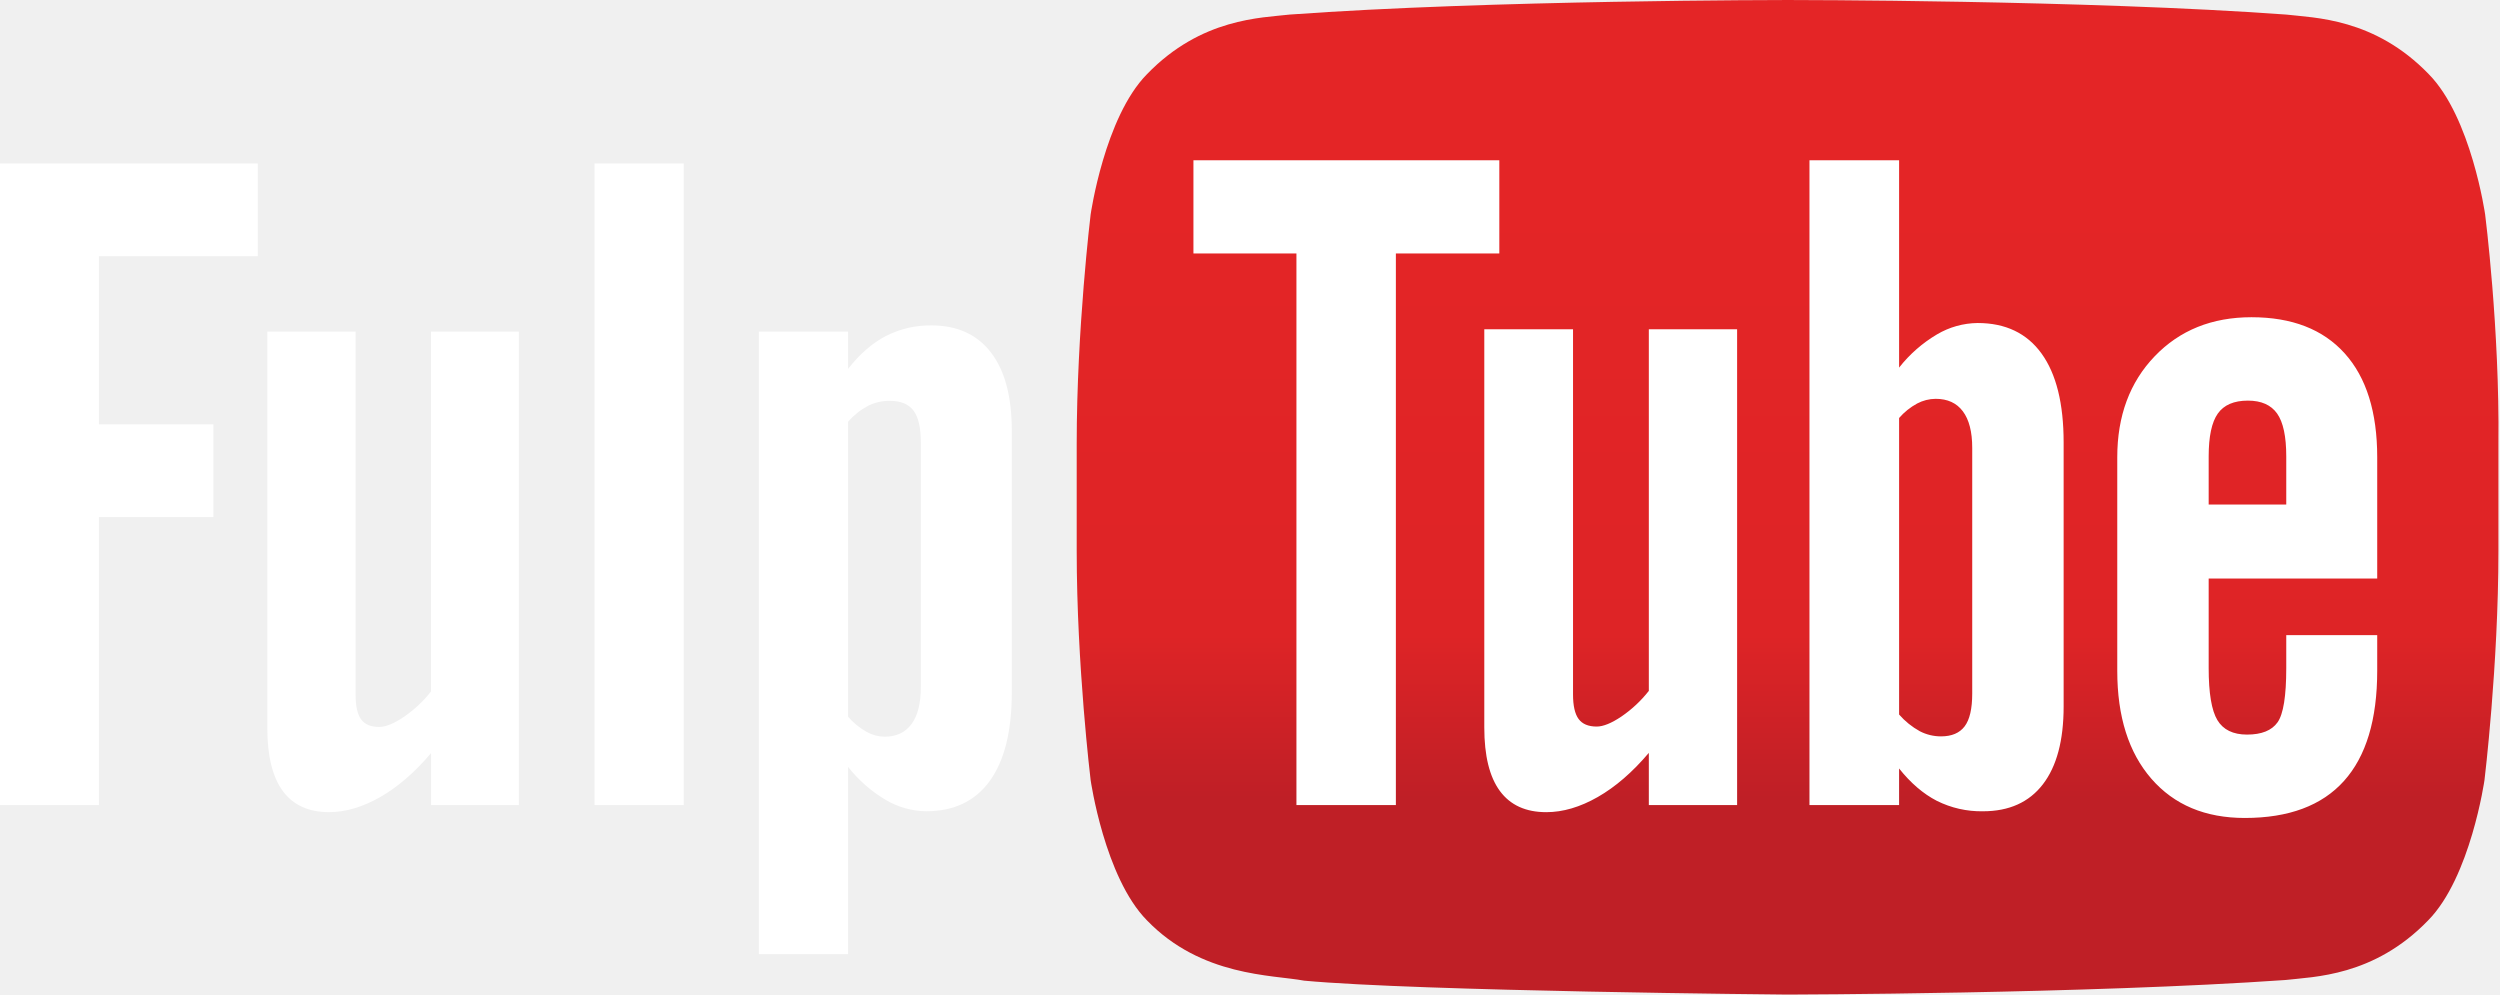
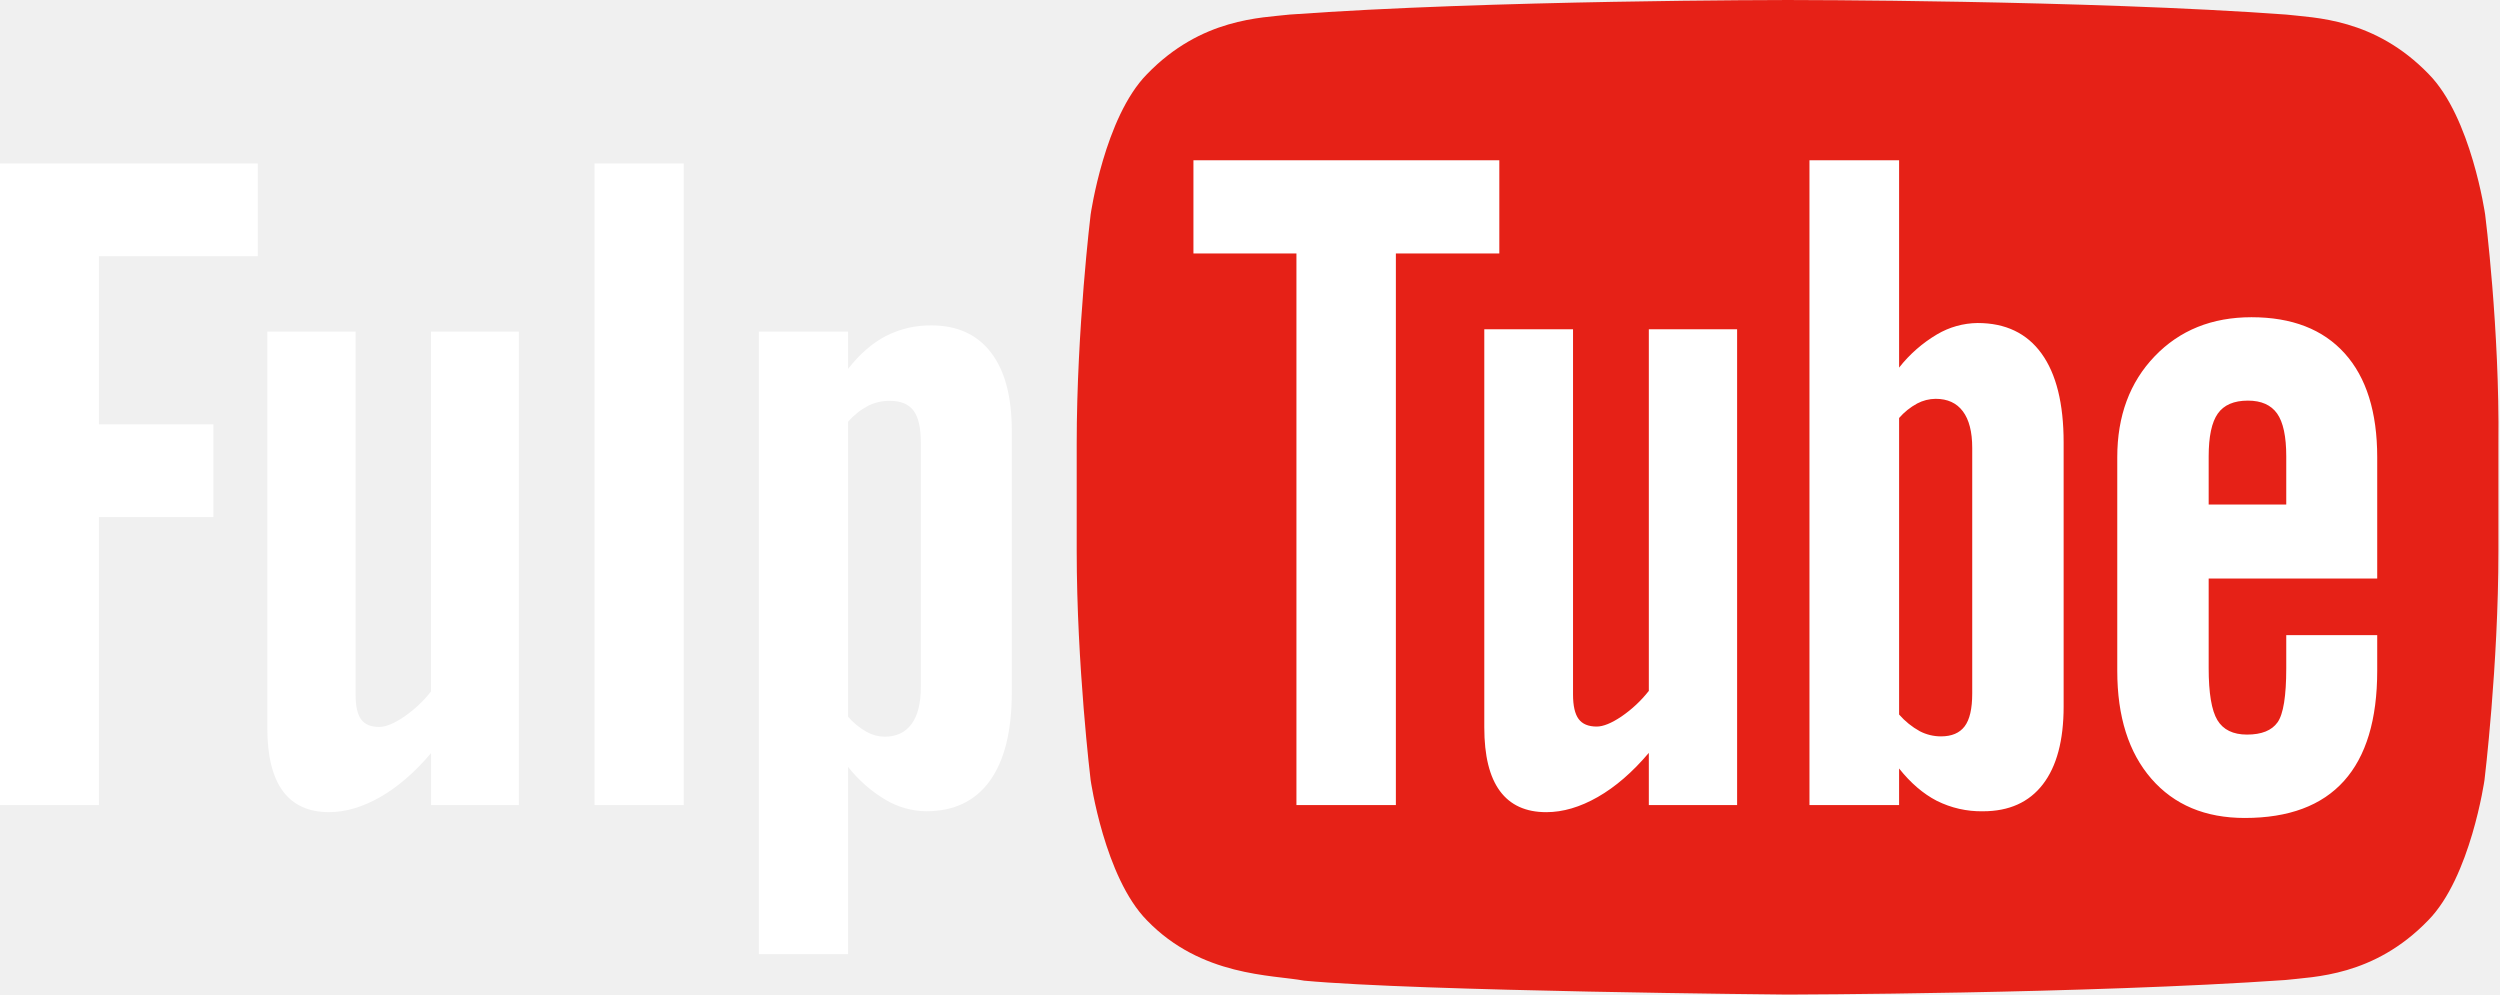
<svg xmlns="http://www.w3.org/2000/svg" width="1106" height="440" viewBox="0 0 1106 440" fill="none">
  <g clip-path="url(#clip0_159_374)">
-     <path d="M1099.43 94.913C1099.43 94.913 1093.27 51.85 1074.49 32.813C1050.44 7.913 1023.74 7.913 1011.42 6.448C923.413 0.003 791.108 0.003 791.108 0.003H790.815C790.815 0.003 658.803 0.003 570.502 6.448C558.181 7.913 531.485 7.913 507.43 32.813C488.655 51.854 482.494 94.913 482.494 94.913C482.494 94.913 476.333 145.592 476.333 196.271V243.728C476.333 294.407 482.494 345.086 482.494 345.086C482.494 345.086 488.655 388.149 507.43 407.186C531.485 432.086 562.875 431.207 576.956 433.844C627.414 438.531 790.815 439.996 790.815 439.996C790.815 439.996 923.12 439.703 1011.13 433.551C1023.45 432.086 1050.15 432.086 1074.2 407.186C1092.98 388.145 1099.14 345.086 1099.14 345.086C1099.14 345.086 1105.3 294.407 1105.3 243.728V196.271C1105.88 145.592 1099.43 94.913 1099.43 94.913Z" fill="url(#paint0_linear_159_374)" />
+     <path d="M1099.43 94.913C1099.43 94.913 1093.27 51.85 1074.49 32.813C1050.44 7.913 1023.74 7.913 1011.42 6.448C923.413 0.003 791.108 0.003 791.108 0.003H790.815C790.815 0.003 658.803 0.003 570.502 6.448C558.181 7.913 531.485 7.913 507.43 32.813C488.655 51.854 482.494 94.913 482.494 94.913C482.494 94.913 476.333 145.592 476.333 196.271V243.728C476.333 294.407 482.494 345.086 482.494 345.086C482.494 345.086 488.655 388.149 507.43 407.186C531.485 432.086 562.875 431.207 576.956 433.844C627.414 438.531 790.815 439.996 790.815 439.996C790.815 439.996 923.12 439.703 1011.13 433.551C1023.45 432.086 1050.15 432.086 1074.2 407.186C1092.98 388.145 1099.14 345.086 1099.14 345.086C1099.14 345.086 1105.3 294.407 1105.3 243.728V196.271C1105.88 145.592 1099.43 94.913 1099.43 94.913Z" fill="#E62117" />
    <path d="M527.975 112.131V70.902H663.299V112.131H617.533V356.149H573.542V112.131H527.975ZM768.497 145.666V356.149H729.442V333.069C722.209 341.617 714.68 348.127 706.855 352.598C699.03 357.069 691.434 359.305 684.067 359.305C674.993 359.305 668.154 356.182 663.551 349.935C658.948 343.688 656.648 334.318 656.651 321.825V145.667H695.907V307.227C695.907 312.227 696.729 315.844 698.373 318.077C700.017 320.31 702.68 321.428 706.362 321.431C709.255 321.431 712.905 319.952 717.31 316.993C721.909 313.853 726.001 310.028 729.442 305.649V145.667L768.497 145.666ZM840.16 316.104C842.764 319.085 845.868 321.59 849.333 323.504C852.229 325.001 855.443 325.779 858.703 325.773C863.436 325.773 866.921 324.294 869.158 321.335C871.395 318.376 872.513 313.543 872.512 306.835V198.139C872.512 191.038 871.131 185.646 868.369 181.963C865.607 178.28 861.596 176.439 856.336 176.44C853.48 176.463 850.672 177.174 848.149 178.511C845.124 180.153 842.418 182.324 840.16 184.922V316.104ZM800.509 356.149V70.903H840.159V162.632C844.788 156.735 850.474 151.75 856.927 147.932C862.366 144.711 868.557 142.976 874.878 142.902C887.24 142.902 896.676 147.406 903.186 156.415C909.696 165.424 912.951 178.542 912.951 195.769V312.549C912.951 327.541 909.893 339.015 903.778 346.972C897.663 354.929 888.817 358.908 877.242 358.911C870.162 359.037 863.156 357.446 856.825 354.275C850.841 351.184 845.285 346.418 840.156 339.975V356.149H800.509ZM977.117 223.192H1011.44V201.892C1011.44 193.081 1010.09 186.768 1007.4 182.955C1004.7 179.142 1000.39 177.235 994.477 177.234C988.296 177.234 983.858 179.141 981.162 182.955C978.466 186.769 977.118 193.082 977.118 201.893L977.117 223.192ZM936.678 296.772V202.282C936.678 184.002 942.201 169.108 953.248 157.601C964.295 146.094 978.564 140.34 996.055 140.34C1013.94 140.34 1027.68 145.666 1037.28 156.319C1046.88 166.972 1051.68 182.293 1051.68 202.282V255.938H977.117V295.588C977.117 306.635 978.399 314.295 980.964 318.569C983.529 322.843 987.901 324.98 994.082 324.98C1000.53 324.98 1005.03 323.172 1007.59 319.555C1010.16 315.938 1011.44 307.949 1011.44 295.588V280.988H1051.68V296.769C1051.68 318.337 1046.78 334.579 1036.98 345.494C1027.18 356.409 1012.55 361.868 993.096 361.87C975.605 361.87 961.83 356.084 951.769 344.511C941.708 332.938 936.678 317.025 936.678 296.772Z" fill="white" />
    <path d="M0 356.149V72.315H114.042V113.339H43.772V187.733H94.415V228.757H43.772V356.149H0ZM229.555 146.709V356.149H190.69V333.183C183.49 341.689 175.998 348.167 168.215 352.616C160.432 357.065 152.874 359.29 145.542 359.29C136.513 359.29 129.708 356.182 125.128 349.966C120.548 343.75 118.258 334.426 118.258 321.995V146.709H157.32V307.469C157.32 312.442 158.138 316.042 159.774 318.269C161.41 320.496 164.06 321.609 167.724 321.606C170.603 321.606 174.234 320.134 178.618 317.189C183.195 314.064 187.265 310.257 190.689 305.899V146.709H229.555ZM263.016 356.149V72.315H302.47V356.149H263.016ZM375.19 186.555V317.087C377.512 319.752 380.266 322.008 383.336 323.761C385.764 325.132 388.497 325.875 391.286 325.92C396.521 325.92 400.512 324.055 403.26 320.326C406.008 316.597 407.382 311.133 407.382 303.936V195.781C407.382 189.238 406.302 184.527 404.143 181.648C401.984 178.769 398.484 177.329 393.643 177.33C390.346 177.306 387.087 178.045 384.123 179.489C380.735 181.273 377.706 183.669 375.19 186.555ZM335.736 422.102V146.709H375.19V163.197C380.293 156.654 385.855 151.813 391.875 148.672C398.129 145.476 405.07 143.858 412.093 143.961C423.478 143.961 432.244 147.952 438.393 155.935C444.542 163.918 447.617 175.433 447.619 190.482V306.292C447.619 323.435 444.38 336.488 437.903 345.452C431.426 354.416 422.037 358.898 409.737 358.897C403.447 358.823 397.287 357.097 391.874 353.892C385.454 350.094 379.796 345.135 375.19 339.268V422.102H335.736Z" fill="white" />
  </g>
-   <defs>
-     <linearGradient id="paint0_linear_159_374" x1="707.177" y1="86.682" x2="707.177" y2="353.317" gradientUnits="userSpaceOnUse">
-       <stop stop-color="#E42526" />
-       <stop offset="0.729" stop-color="#DE2426" />
-       <stop offset="1" stop-color="#BF1F26" />
-     </linearGradient>
-     <clipPath id="clip0_159_374">
-       <rect width="1105.34" height="440" fill="white" />
-     </clipPath>
-   </defs>
</svg>
